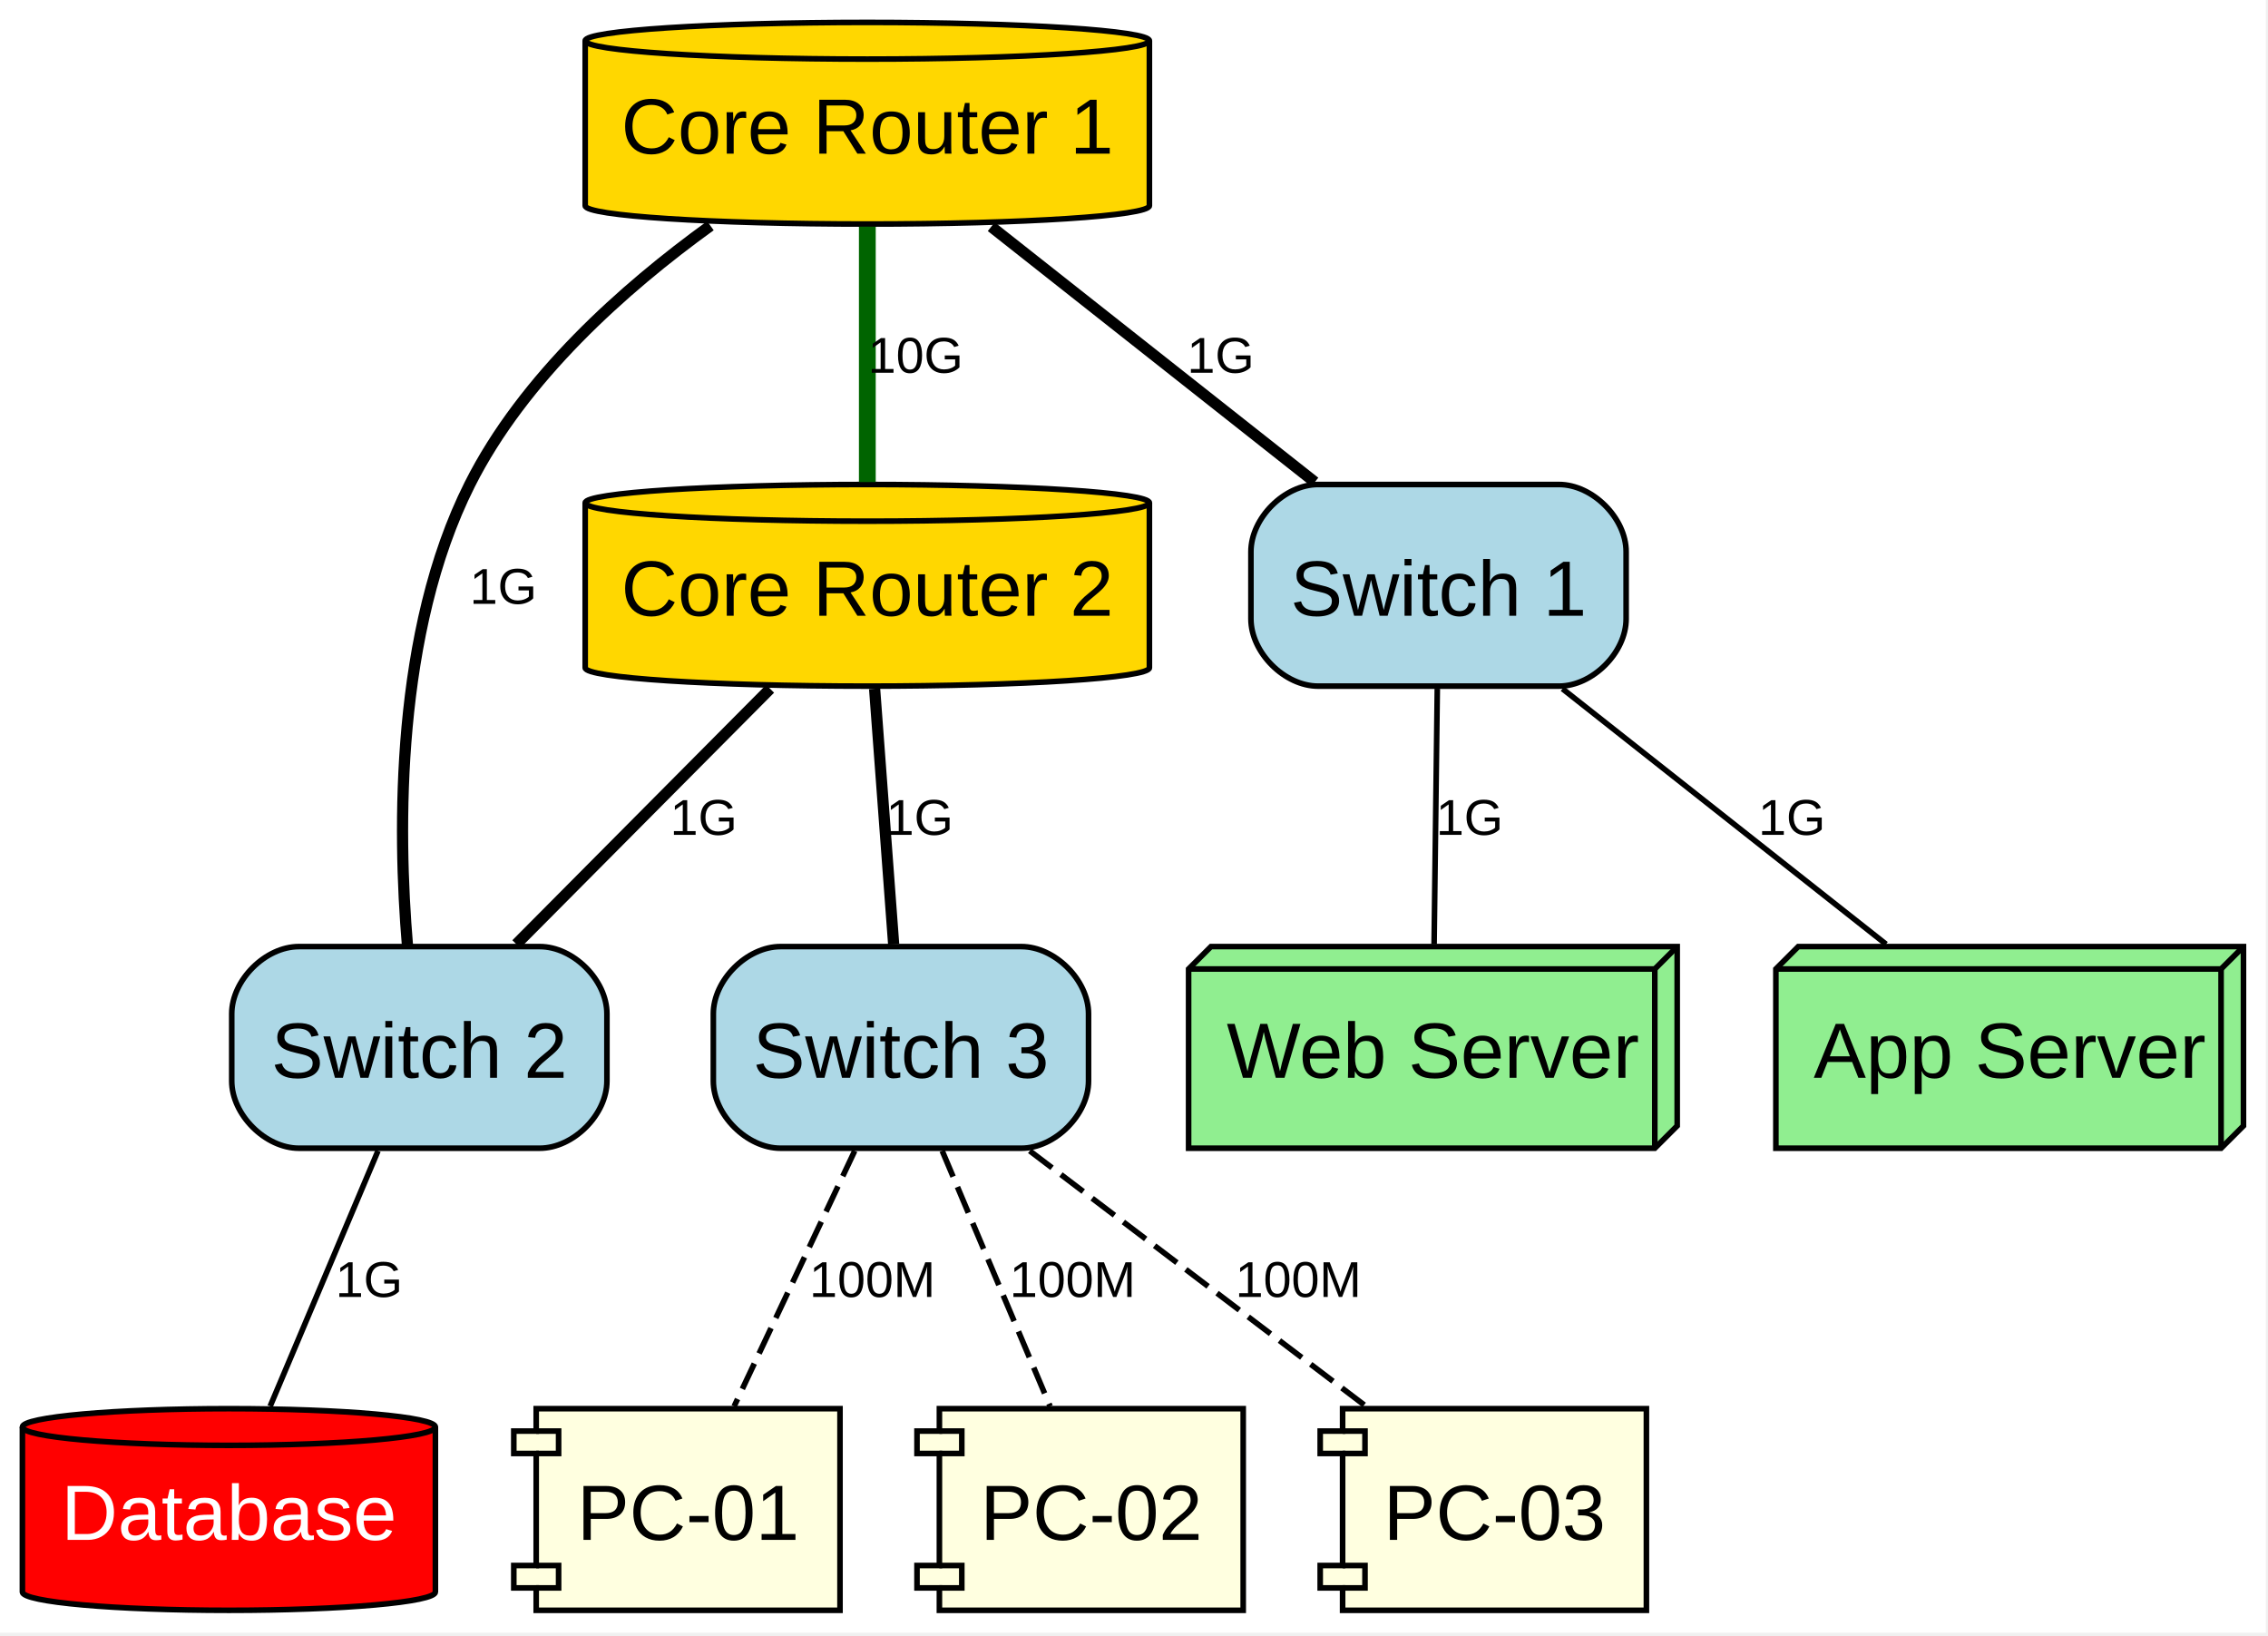
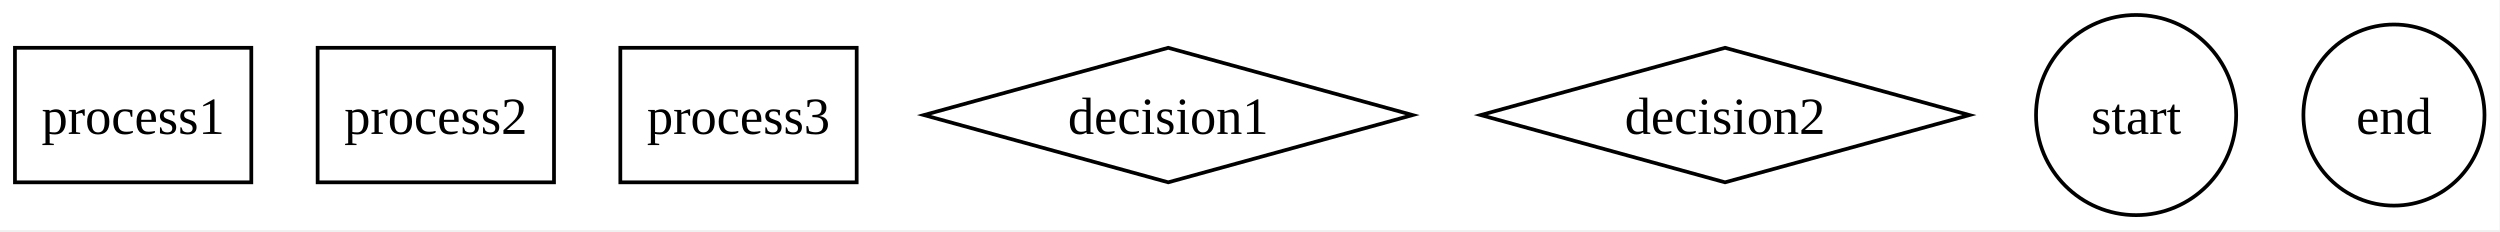
- <svg xmlns="http://www.w3.org/2000/svg" width="405pt" height="292pt" viewBox="0.00 0.00 405.00 292.00">
-   <g id="graph0" class="graph" transform="scale(1 1) rotate(0) translate(4 287.5)">
-     <polygon fill="white" stroke="none" points="-4,4 -4,-287.5 400.62,-287.5 400.62,4 -4,4" />
+ <svg xmlns="http://www.w3.org/2000/svg" width="669pt" height="62pt" viewBox="0.00 0.00 669.00 62.00">
+   <g id="graph0" class="graph" transform="scale(1 1) rotate(0) translate(4 57.57)">
+     <polygon fill="white" stroke="none" points="-4,4 -4,-57.57 664.85,-57.57 664.85,4 -4,4" />
    <g id="node1" class="node">
-       <path fill="gold" stroke="black" d="M201.25,-280.23C201.25,-282.03 178.67,-283.5 150.88,-283.5 123.08,-283.5 100.5,-282.03 100.5,-280.23 100.5,-280.23 100.5,-250.77 100.5,-250.77 100.5,-248.97 123.08,-247.5 150.88,-247.5 178.67,-247.5 201.25,-248.97 201.25,-250.77 201.25,-250.77 201.25,-280.23 201.25,-280.23" />
-       <path fill="none" stroke="black" d="M201.25,-280.23C201.25,-278.42 178.67,-276.95 150.88,-276.95 123.08,-276.95 100.5,-278.42 100.5,-280.23" />
-       <text xml:space="preserve" text-anchor="middle" x="150.88" y="-260.07" font-family="Arial" font-size="14.00">Core Router 1</text>
+       <polygon fill="none" stroke="black" points="63.25,-44.78 0,-44.78 0,-8.78 63.25,-8.78 63.25,-44.78" />
+       <text xml:space="preserve" text-anchor="middle" x="31.62" y="-21.73" font-family="Times New Roman,serif" font-size="14.00">process1</text>
    </g>
    <g id="node2" class="node">
-       <path fill="gold" stroke="black" d="M201.25,-197.73C201.25,-199.53 178.67,-201 150.88,-201 123.08,-201 100.5,-199.53 100.5,-197.73 100.5,-197.73 100.5,-168.27 100.5,-168.27 100.5,-166.47 123.08,-165 150.88,-165 178.67,-165 201.25,-166.47 201.25,-168.27 201.25,-168.27 201.25,-197.73 201.25,-197.73" />
-       <path fill="none" stroke="black" d="M201.25,-197.73C201.25,-195.92 178.67,-194.45 150.88,-194.45 123.08,-194.45 100.5,-195.92 100.5,-197.73" />
-       <text xml:space="preserve" text-anchor="middle" x="150.88" y="-177.57" font-family="Arial" font-size="14.00">Core Router 2</text>
-     </g>
-     <g id="edge1" class="edge">
-       <path fill="none" stroke="darkgreen" stroke-width="3" d="M150.88,-247.03C150.88,-233.53 150.88,-214.93 150.88,-201.43" />
-       <text xml:space="preserve" text-anchor="middle" x="159.5" y="-220.95" font-family="Arial" font-size="9.00">10G</text>
+       <polygon fill="none" stroke="black" points="144.25,-44.78 81,-44.78 81,-8.78 144.25,-8.78 144.25,-44.78" />
+       <text xml:space="preserve" text-anchor="middle" x="112.62" y="-21.73" font-family="Times New Roman,serif" font-size="14.00">process2</text>
    </g>
    <g id="node3" class="node">
-       <path fill="lightblue" stroke="black" d="M274.38,-201C274.38,-201 231.38,-201 231.38,-201 225.38,-201 219.38,-195 219.38,-189 219.38,-189 219.38,-177 219.38,-177 219.38,-171 225.38,-165 231.38,-165 231.38,-165 274.38,-165 274.38,-165 280.38,-165 286.38,-171 286.38,-177 286.38,-177 286.38,-189 286.38,-189 286.38,-195 280.38,-201 274.38,-201" />
-       <text xml:space="preserve" text-anchor="middle" x="252.88" y="-177.57" font-family="Arial" font-size="14.00">Switch 1</text>
-     </g>
-     <g id="edge2" class="edge">
-       <path fill="none" stroke="black" stroke-width="2" d="M173.01,-247.03C190.12,-233.53 213.69,-214.93 230.79,-201.43" />
-       <text xml:space="preserve" text-anchor="middle" x="213.98" y="-220.95" font-family="Arial" font-size="9.00">1G</text>
+       <polygon fill="none" stroke="black" points="225.25,-44.78 162,-44.78 162,-8.78 225.25,-8.78 225.25,-44.78" />
+       <text xml:space="preserve" text-anchor="middle" x="193.62" y="-21.73" font-family="Times New Roman,serif" font-size="14.00">process3</text>
    </g>
    <g id="node4" class="node">
-       <path fill="lightblue" stroke="black" d="M92.38,-118.5C92.38,-118.5 49.38,-118.5 49.38,-118.5 43.38,-118.5 37.38,-112.5 37.38,-106.5 37.38,-106.5 37.38,-94.5 37.38,-94.5 37.38,-88.5 43.38,-82.5 49.38,-82.5 49.38,-82.5 92.38,-82.5 92.38,-82.5 98.38,-82.5 104.38,-88.5 104.38,-94.5 104.38,-94.5 104.38,-106.5 104.38,-106.5 104.38,-112.5 98.38,-118.5 92.38,-118.5" />
-       <text xml:space="preserve" text-anchor="middle" x="70.88" y="-95.08" font-family="Arial" font-size="14.00">Switch 2</text>
-     </g>
-     <g id="edge3" class="edge">
-       <path fill="none" stroke="black" stroke-width="2" d="M122.86,-247.2C107.41,-236.04 89.45,-220.06 79.88,-201 66.64,-174.65 67.01,-139.42 68.76,-118.72" />
-       <text xml:space="preserve" text-anchor="middle" x="85.88" y="-179.7" font-family="Arial" font-size="9.00">1G</text>
-     </g>
-     <g id="edge4" class="edge">
-       <path fill="none" stroke="black" stroke-width="2" d="M133.52,-164.53C120.1,-151.03 101.61,-132.43 88.2,-118.93" />
-       <text xml:space="preserve" text-anchor="middle" x="121.66" y="-138.45" font-family="Arial" font-size="9.00">1G</text>
+       <polygon fill="none" stroke="black" points="308.62,-44.78 243.24,-26.78 308.62,-8.78 374.01,-26.78 308.62,-44.78" />
+       <text xml:space="preserve" text-anchor="middle" x="308.62" y="-21.73" font-family="Times New Roman,serif" font-size="14.00">decision1</text>
    </g>
    <g id="node5" class="node">
-       <path fill="lightblue" stroke="black" d="M178.38,-118.5C178.38,-118.5 135.38,-118.5 135.38,-118.5 129.38,-118.5 123.38,-112.5 123.38,-106.5 123.38,-106.5 123.38,-94.5 123.38,-94.5 123.38,-88.5 129.38,-82.5 135.38,-82.5 135.38,-82.5 178.38,-82.5 178.38,-82.5 184.38,-82.5 190.38,-88.5 190.38,-94.5 190.38,-94.5 190.38,-106.5 190.38,-106.5 190.38,-112.5 184.38,-118.5 178.38,-118.5" />
-       <text xml:space="preserve" text-anchor="middle" x="156.88" y="-95.08" font-family="Arial" font-size="14.00">Switch 3</text>
-     </g>
-     <g id="edge5" class="edge">
-       <path fill="none" stroke="black" stroke-width="2" d="M152.18,-164.53C153.18,-151.03 154.57,-132.43 155.58,-118.93" />
-       <text xml:space="preserve" text-anchor="middle" x="160.23" y="-138.45" font-family="Arial" font-size="9.00">1G</text>
+       <polygon fill="none" stroke="black" points="457.62,-44.78 392.24,-26.78 457.62,-8.78 523.01,-26.78 457.62,-44.78" />
+       <text xml:space="preserve" text-anchor="middle" x="457.62" y="-21.73" font-family="Times New Roman,serif" font-size="14.00">decision2</text>
    </g>
    <g id="node6" class="node">
-       <polygon fill="lightgreen" stroke="black" points="295.5,-118.5 212.25,-118.5 208.25,-114.5 208.25,-82.5 291.5,-82.5 295.5,-86.5 295.5,-118.5" />
-       <polyline fill="none" stroke="black" points="291.5,-114.5 208.25,-114.5" />
-       <polyline fill="none" stroke="black" points="291.5,-114.5 291.5,-82.5" />
-       <polyline fill="none" stroke="black" points="291.5,-114.5 295.5,-118.5" />
-       <text xml:space="preserve" text-anchor="middle" x="251.88" y="-95.08" font-family="Arial" font-size="14.00">Web Server</text>
-     </g>
-     <g id="edge6" class="edge">
-       <path fill="none" stroke="black" d="M252.66,-164.53C252.49,-151.03 252.26,-132.43 252.09,-118.93" />
-       <text xml:space="preserve" text-anchor="middle" x="258.43" y="-138.45" font-family="Arial" font-size="9.00">1G</text>
+       <ellipse fill="none" stroke="black" cx="567.62" cy="-26.78" rx="26.78" ry="26.78" />
+       <text xml:space="preserve" text-anchor="middle" x="567.62" y="-21.73" font-family="Times New Roman,serif" font-size="14.00">start</text>
    </g>
    <g id="node7" class="node">
-       <polygon fill="lightgreen" stroke="black" points="396.62,-118.5 317.12,-118.5 313.12,-114.5 313.12,-82.5 392.62,-82.5 396.62,-86.5 396.62,-118.5" />
-       <polyline fill="none" stroke="black" points="392.62,-114.5 313.12,-114.5" />
-       <polyline fill="none" stroke="black" points="392.62,-114.5 392.62,-82.5" />
-       <polyline fill="none" stroke="black" points="392.62,-114.5 396.62,-118.5" />
-       <text xml:space="preserve" text-anchor="middle" x="354.88" y="-95.08" font-family="Arial" font-size="14.00">App Server</text>
-     </g>
-     <g id="edge7" class="edge">
-       <path fill="none" stroke="black" d="M275.01,-164.53C292.12,-151.03 315.69,-132.43 332.79,-118.93" />
-       <text xml:space="preserve" text-anchor="middle" x="315.98" y="-138.45" font-family="Arial" font-size="9.00">1G</text>
-     </g>
-     <g id="node8" class="node">
-       <path fill="red" stroke="black" d="M73.75,-32.73C73.75,-34.53 57.22,-36 36.88,-36 16.53,-36 0,-34.53 0,-32.73 0,-32.73 0,-3.27 0,-3.27 0,-1.47 16.53,0 36.88,0 57.22,0 73.75,-1.47 73.75,-3.27 73.75,-3.27 73.75,-32.73 73.75,-32.73" />
-       <path fill="none" stroke="black" d="M73.75,-32.73C73.75,-30.92 57.22,-29.45 36.88,-29.45 16.53,-29.45 0,-30.92 0,-32.73" />
-       <text xml:space="preserve" text-anchor="middle" x="36.88" y="-12.57" font-family="Arial" font-size="14.00" fill="white">Database</text>
-     </g>
-     <g id="edge8" class="edge">
-       <path fill="none" stroke="black" d="M63.5,-82.03C57.79,-68.53 49.94,-49.93 44.24,-36.43" />
-       <text xml:space="preserve" text-anchor="middle" x="61.91" y="-55.95" font-family="Arial" font-size="9.00">1G</text>
-     </g>
-     <g id="node9" class="node">
-       <polygon fill="lightyellow" stroke="black" points="146,-36 91.75,-36 91.75,-32 87.75,-32 87.75,-28 91.75,-28 91.75,-8 87.75,-8 87.75,-4 91.75,-4 91.75,0 146,0 146,-36" />
-       <polyline fill="none" stroke="black" points="91.75,-32 95.75,-32 95.75,-28 91.75,-28" />
-       <polyline fill="none" stroke="black" points="91.75,-8 95.75,-8 95.75,-4 91.75,-4" />
-       <text xml:space="preserve" text-anchor="middle" x="118.88" y="-12.57" font-family="Arial" font-size="14.00">PC-01</text>
-     </g>
-     <g id="edge9" class="edge">
-       <path fill="none" stroke="black" stroke-dasharray="5,2" d="M148.63,-82.03C142.26,-68.53 133.47,-49.93 127.1,-36.43" />
-       <text xml:space="preserve" text-anchor="middle" x="151.78" y="-55.95" font-family="Arial" font-size="9.00">100M</text>
-     </g>
-     <g id="node10" class="node">
-       <polygon fill="lightyellow" stroke="black" points="218,-36 163.75,-36 163.75,-32 159.75,-32 159.75,-28 163.75,-28 163.75,-8 159.75,-8 159.75,-4 163.75,-4 163.75,0 218,0 218,-36" />
-       <polyline fill="none" stroke="black" points="163.75,-32 167.75,-32 167.75,-28 163.75,-28" />
-       <polyline fill="none" stroke="black" points="163.75,-8 167.75,-8 167.75,-4 163.75,-4" />
-       <text xml:space="preserve" text-anchor="middle" x="190.88" y="-12.57" font-family="Arial" font-size="14.00">PC-02</text>
-     </g>
-     <g id="edge10" class="edge">
-       <path fill="none" stroke="black" stroke-dasharray="5,2" d="M164.25,-82.03C169.96,-68.53 177.81,-49.93 183.51,-36.43" />
-       <text xml:space="preserve" text-anchor="middle" x="187.54" y="-55.95" font-family="Arial" font-size="9.00">100M</text>
-     </g>
-     <g id="node11" class="node">
-       <polygon fill="lightyellow" stroke="black" points="290,-36 235.75,-36 235.75,-32 231.75,-32 231.75,-28 235.75,-28 235.75,-8 231.75,-8 231.75,-4 235.75,-4 235.75,0 290,0 290,-36" />
-       <polyline fill="none" stroke="black" points="235.75,-32 239.75,-32 239.75,-28 235.75,-28" />
-       <polyline fill="none" stroke="black" points="235.75,-8 239.75,-8 239.75,-4 235.75,-4" />
-       <text xml:space="preserve" text-anchor="middle" x="262.88" y="-12.57" font-family="Arial" font-size="14.00">PC-03</text>
-     </g>
-     <g id="edge11" class="edge">
-       <path fill="none" stroke="black" stroke-dasharray="5,2" d="M179.88,-82.03C197.66,-68.53 222.15,-49.93 239.92,-36.43" />
-       <text xml:space="preserve" text-anchor="middle" x="227.85" y="-55.95" font-family="Arial" font-size="9.00">100M</text>
+       <ellipse fill="none" stroke="black" cx="636.62" cy="-26.78" rx="24.23" ry="24.23" />
+       <text xml:space="preserve" text-anchor="middle" x="636.62" y="-21.73" font-family="Times New Roman,serif" font-size="14.00">end</text>
    </g>
  </g>
</svg>
